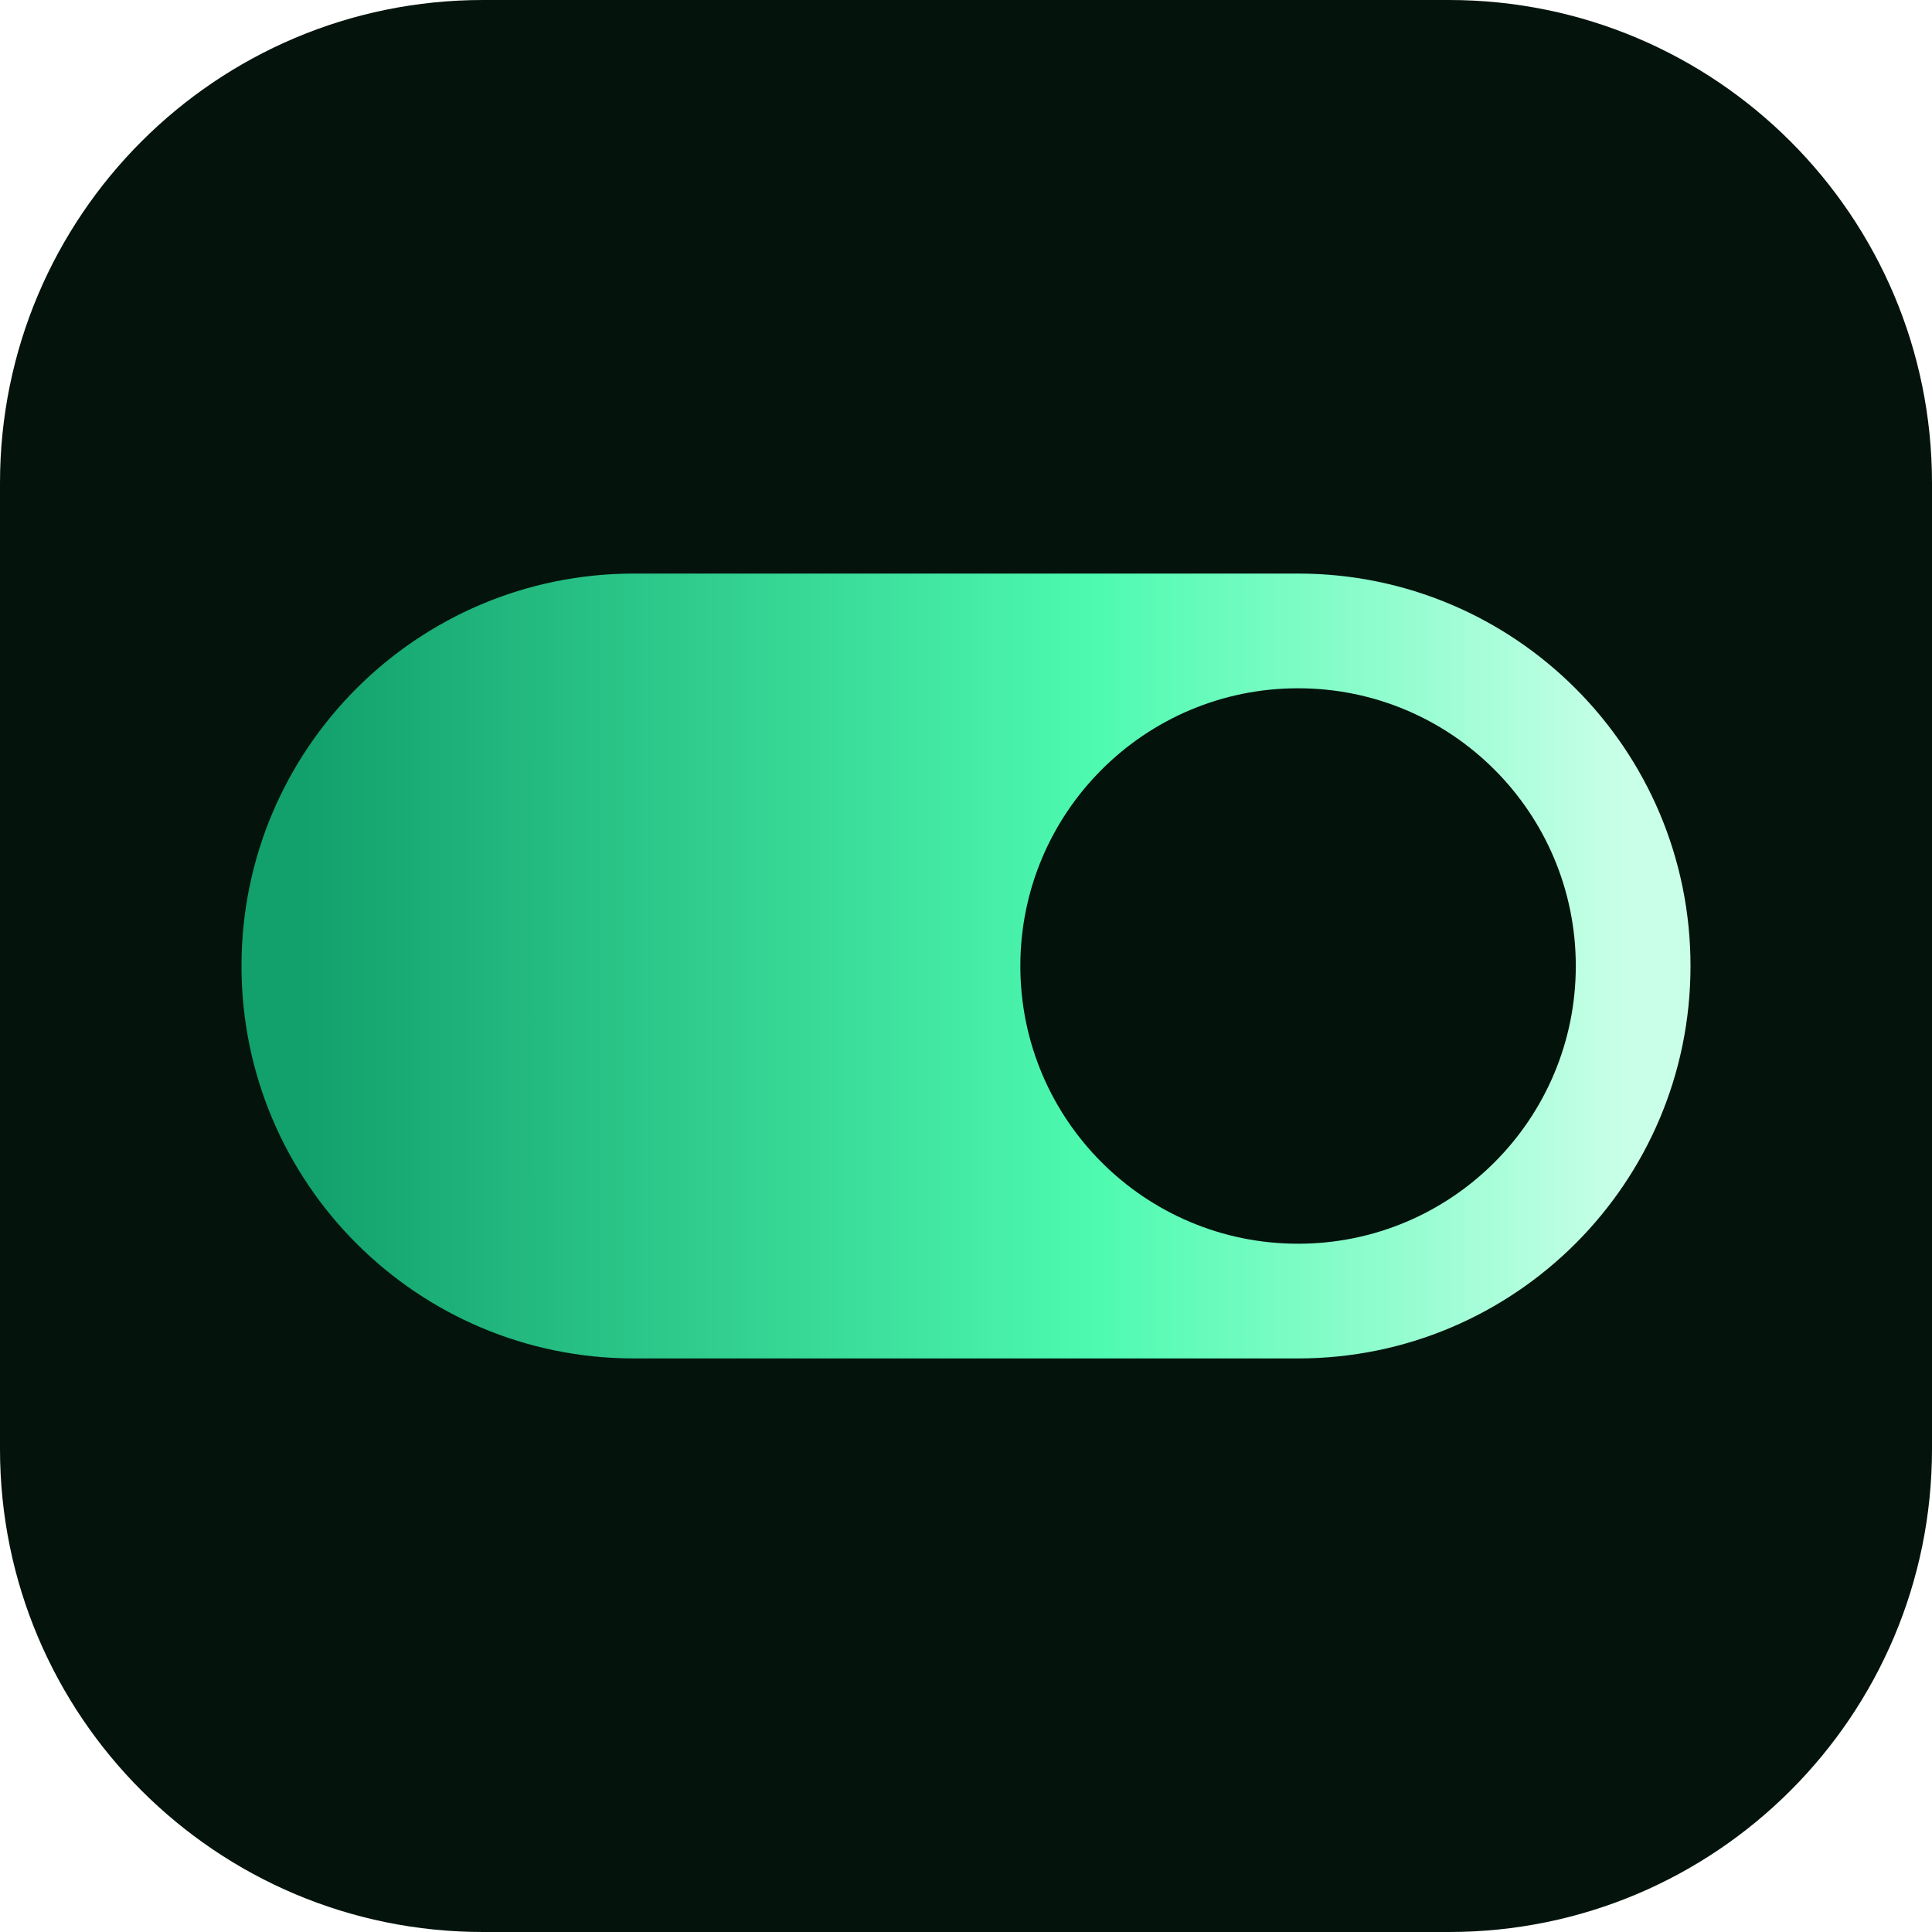
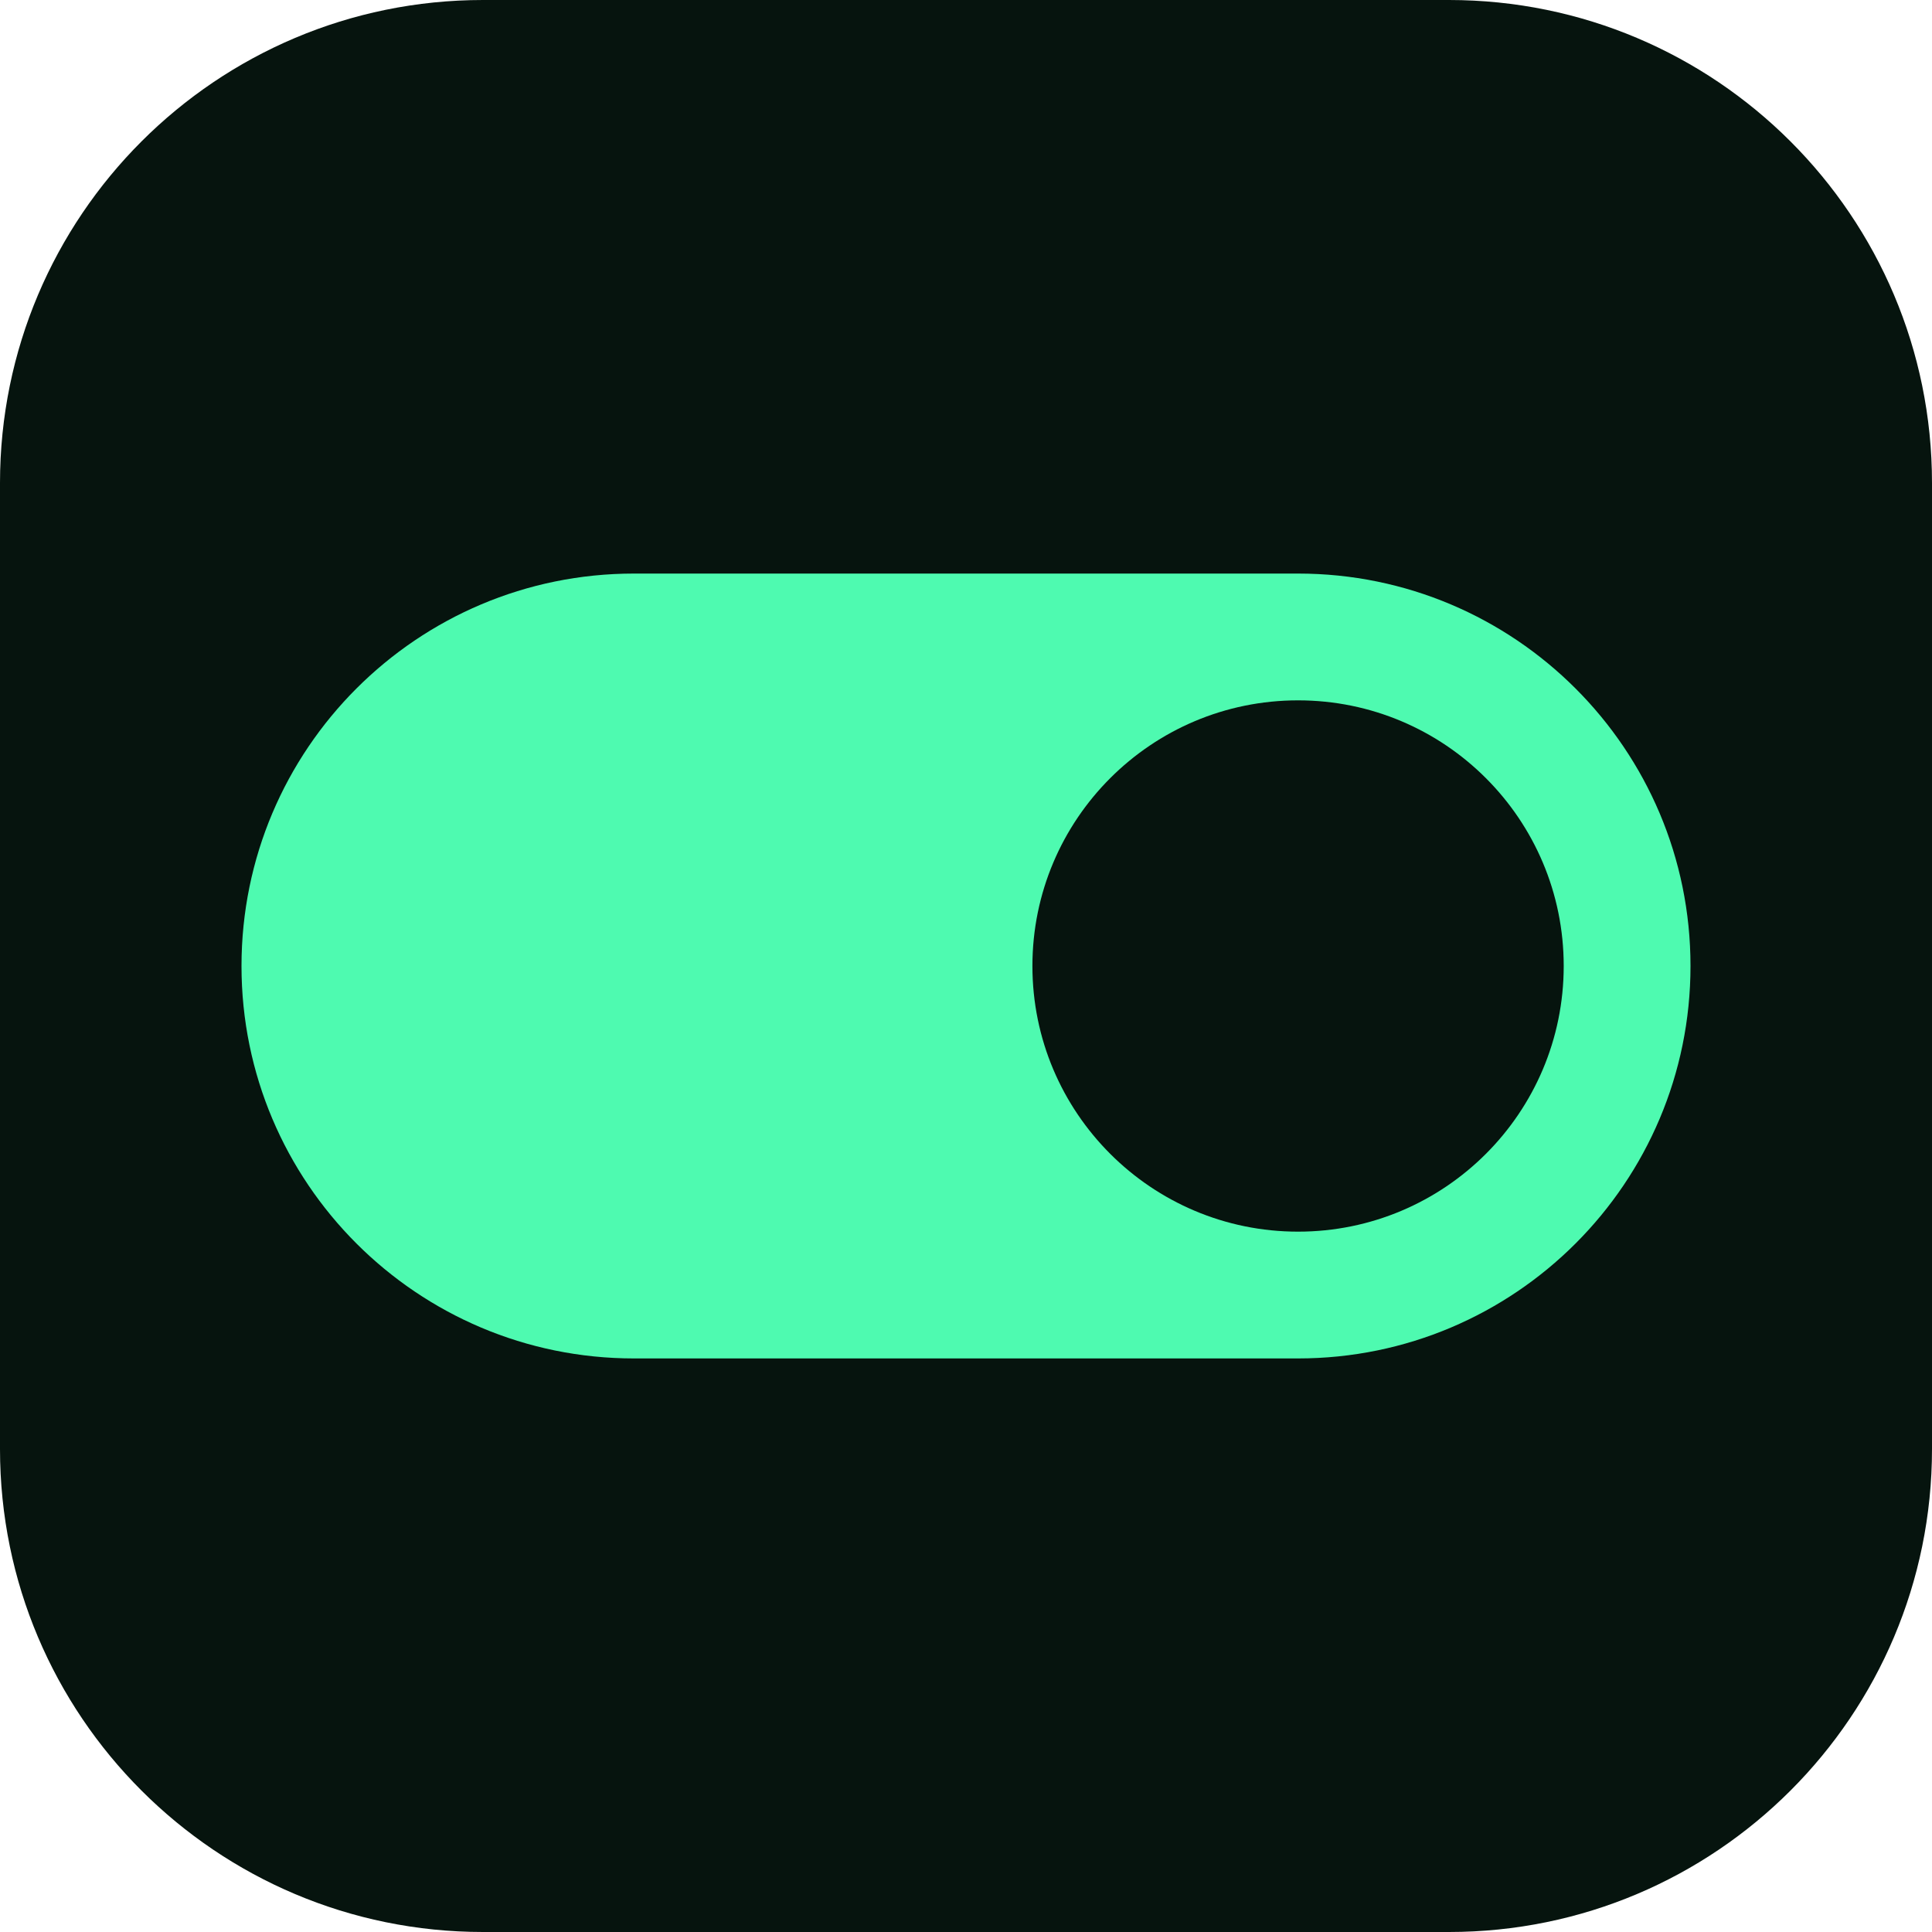
<svg xmlns="http://www.w3.org/2000/svg" viewBox="0 0 32 32">
-   <defs>
-     <linearGradient id="t" x1="5" y1="0" x2="27" y2="0" gradientUnits="userSpaceOnUse">
-       <stop stop-color="#12a06c" />
-       <stop offset=".6" stop-color="#4efab0" />
-       <stop offset="1" stop-color="#c9ffe8" />
-     </linearGradient>
-   </defs>
-   <rect width="32" height="32" rx="8" fill="#04140d" />
-   <rect x="4" y="9.5" width="24" height="13" rx="6.5" fill="url(#t)" />
-   <circle cx="21.5" cy="16" r="4.6" fill="#04120c" />
+   <rect width="32" height="32" rx="8" fill="#06140e" />
+   <rect x="4" y="9.5" width="24" height="13" rx="6.5" fill="#4efab0" />
+   <circle cx="21.5" cy="16" r="4.4" fill="#06140e" />
</svg>
